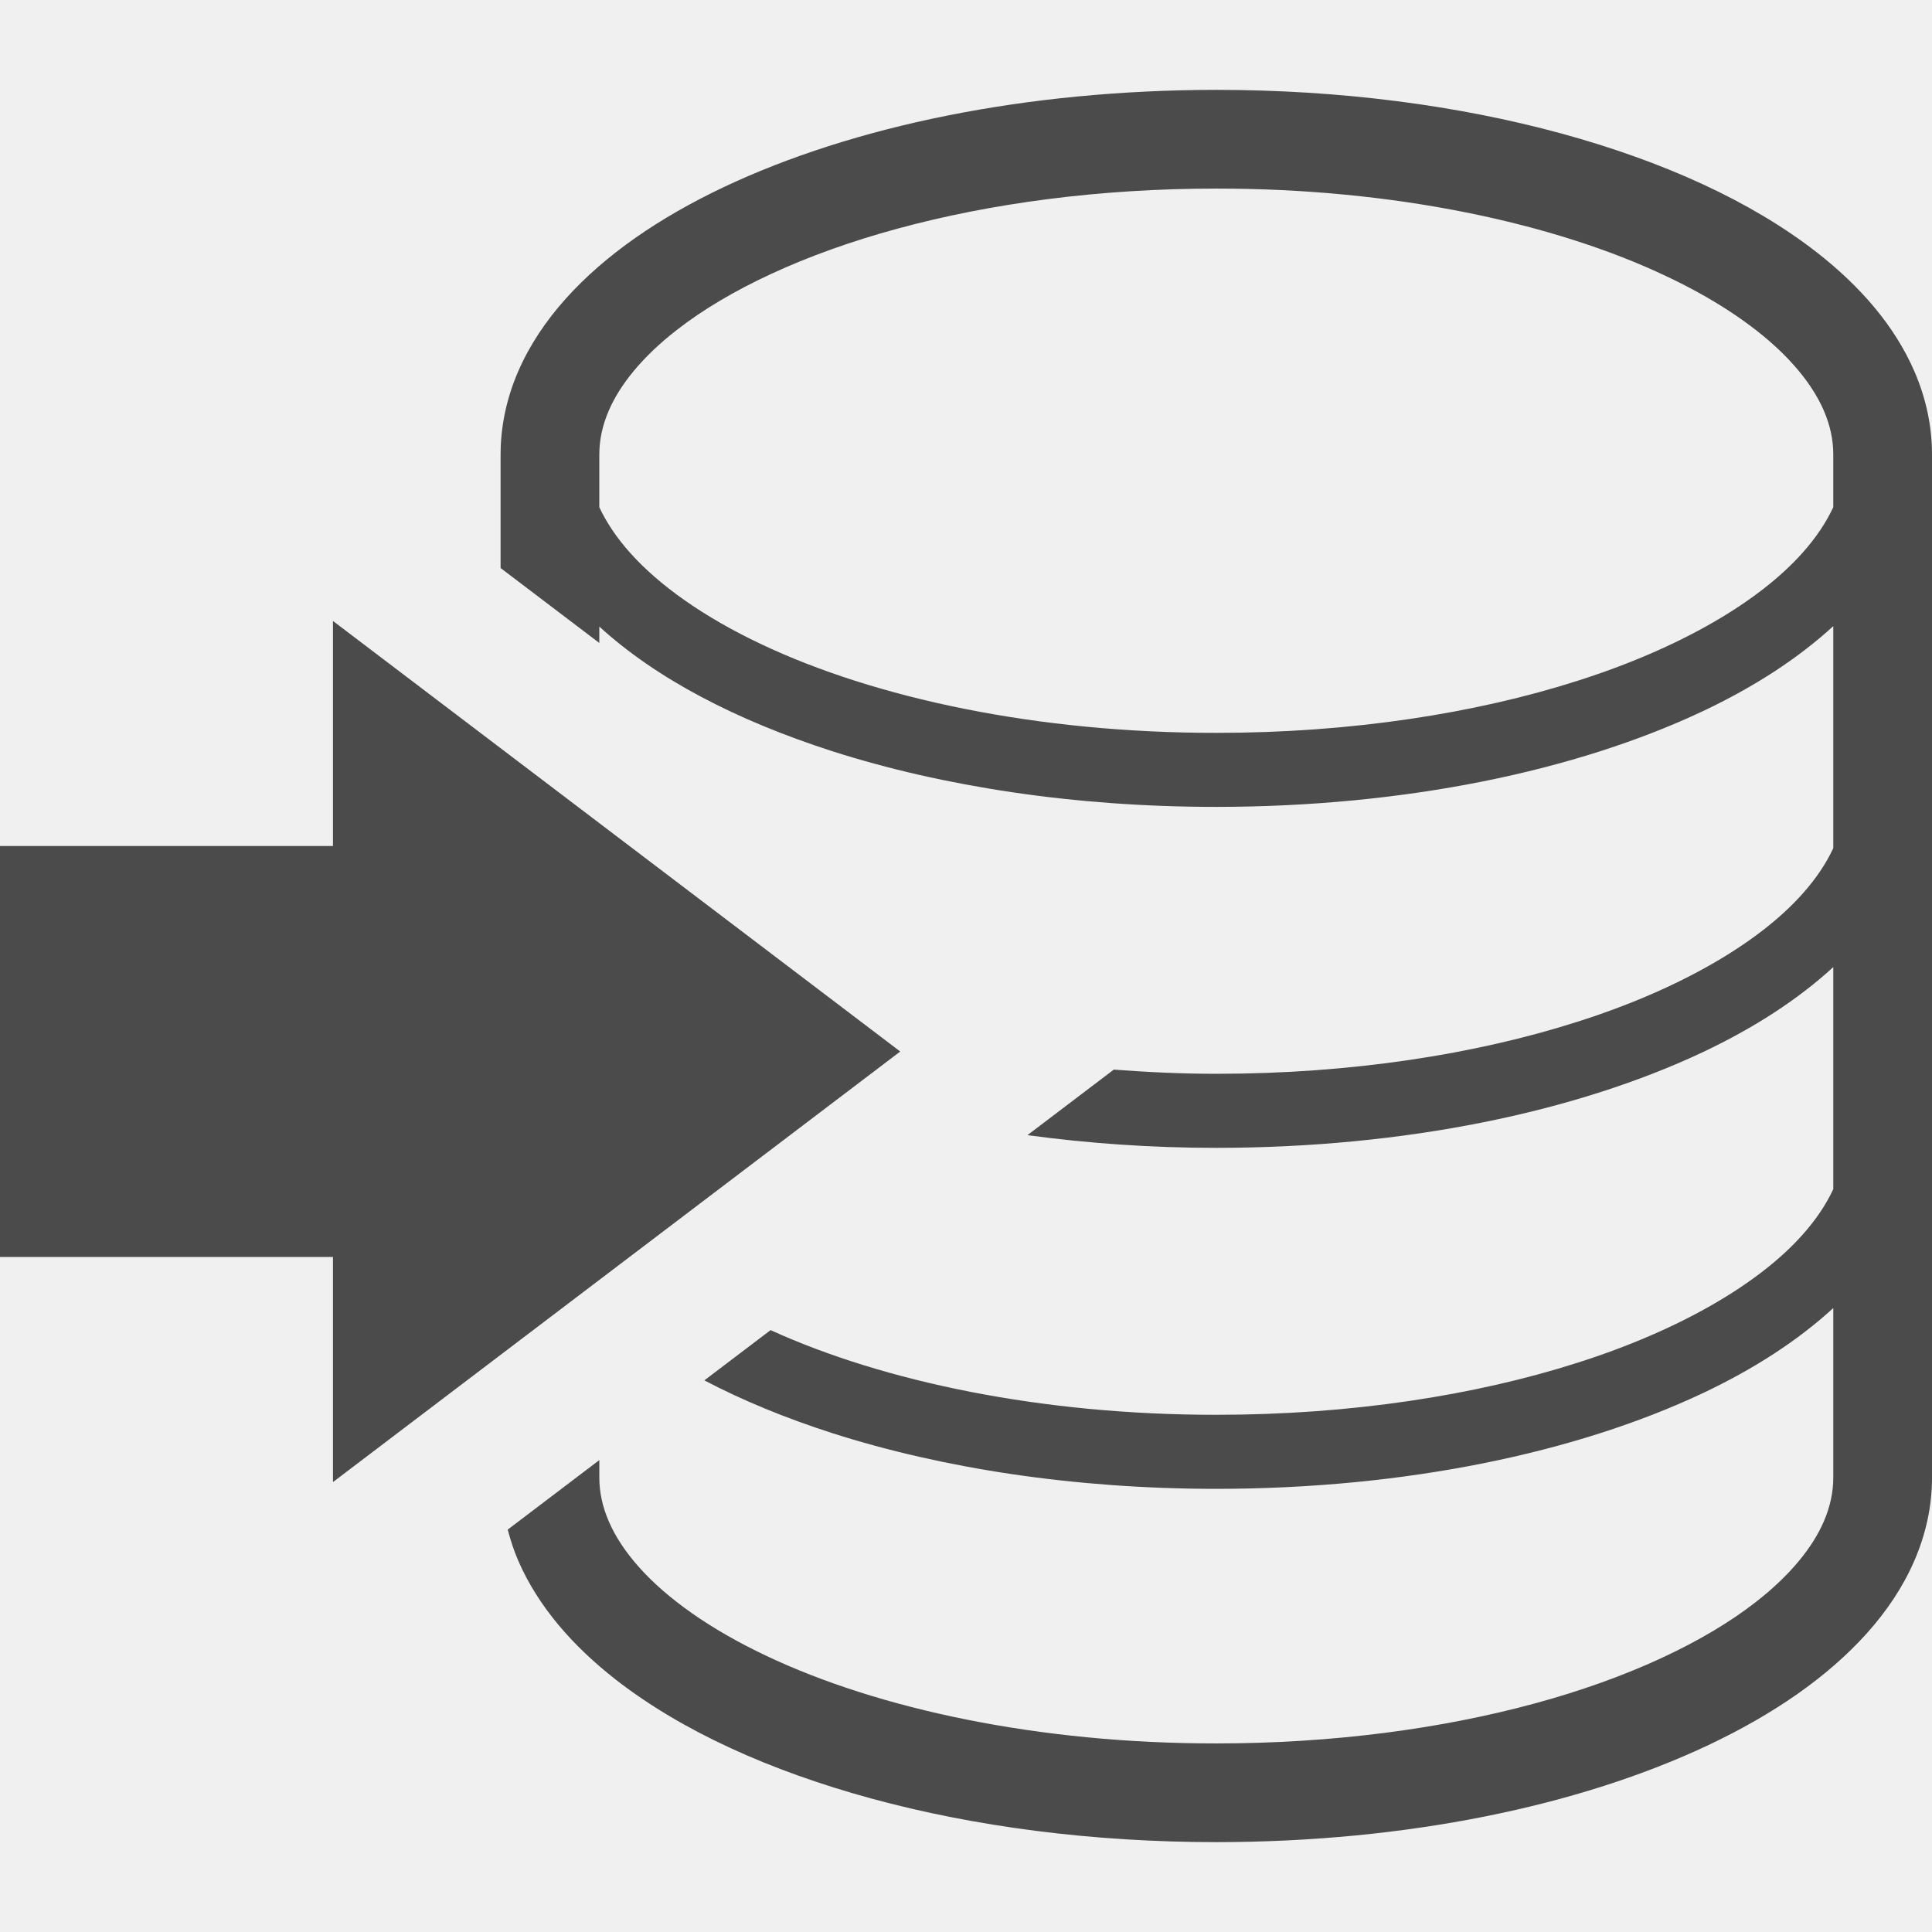
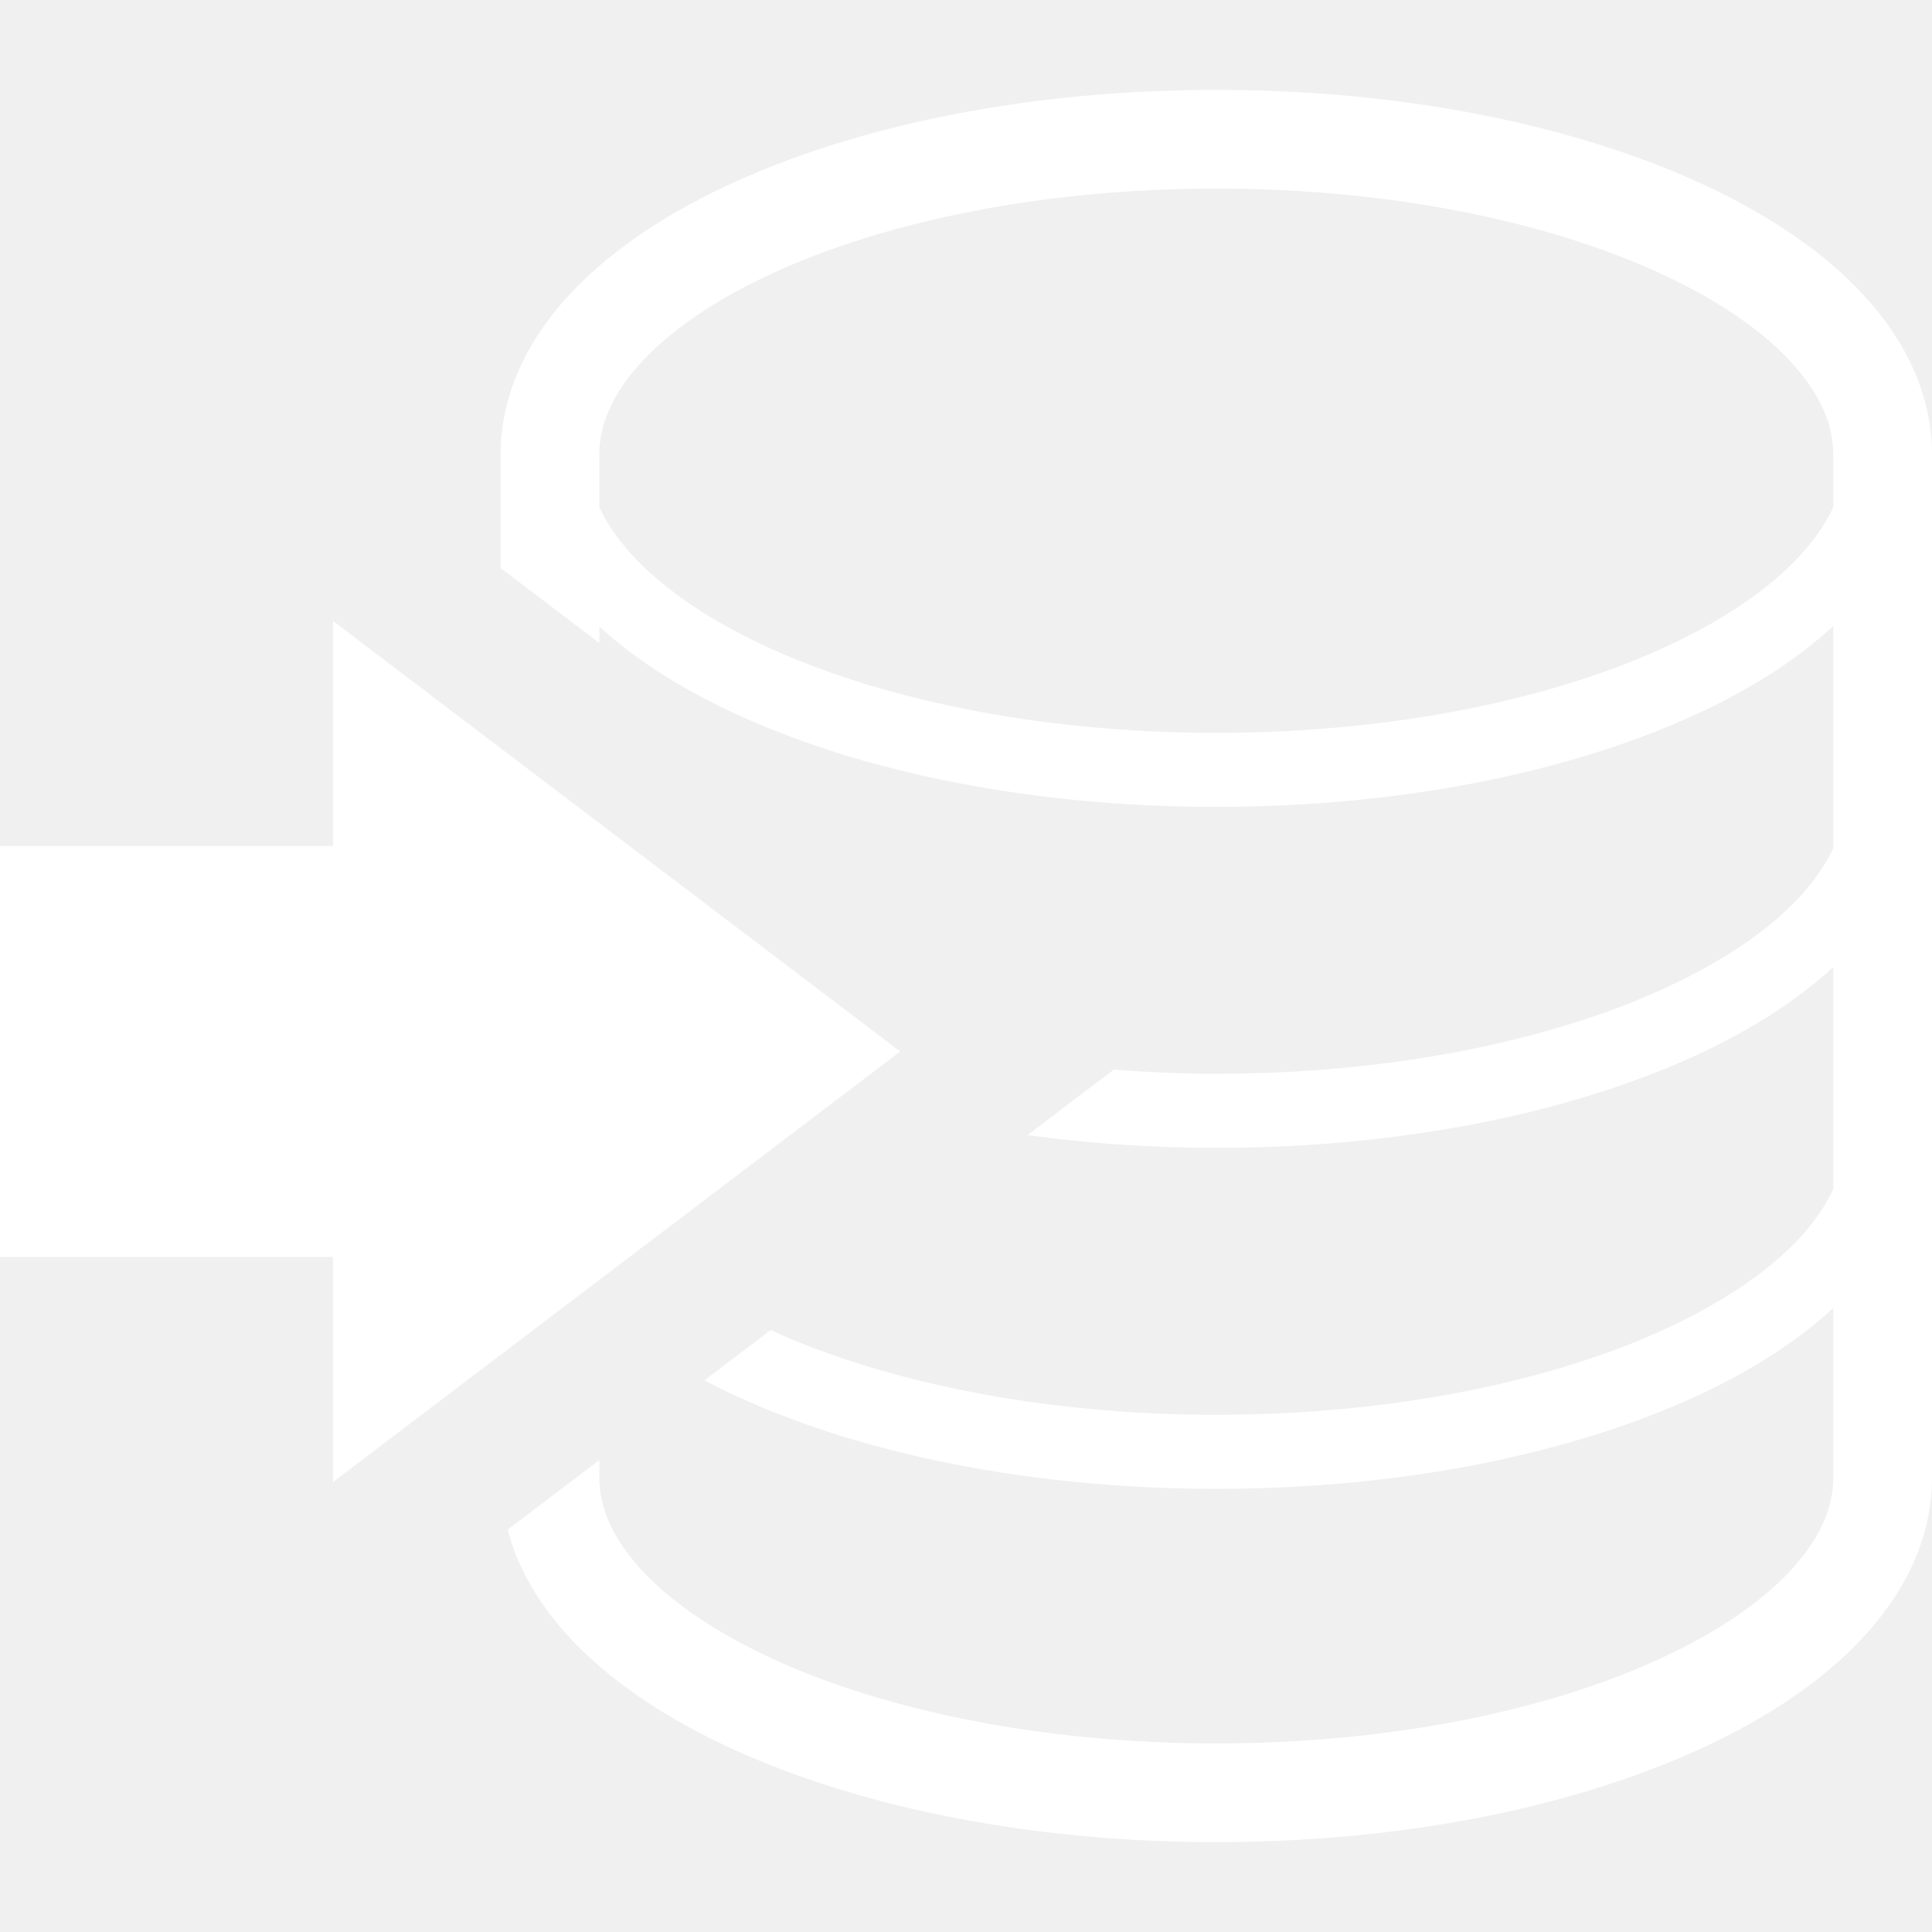
<svg xmlns="http://www.w3.org/2000/svg" version="1.1" id="_x32_" x="0px" y="0px" viewBox="0 0 512 512" style="width: 48px; height: 48px; opacity: 1;" xml:space="preserve">
  <style type="text/css">
- 	.st0{fill:#4B4B4B;}
+ 	.st0{fill:#FFFFFF;}
</style>
  <g>
    <path class="st0" d="M507.34,98.426c-5.269-12.142-14.39-22.598-25.948-31.612c-17.387-13.51-40.586-24.054-67.719-31.464   c-27.134-7.384-58.235-11.534-91.338-11.534c-50.447,0.033-96.203,9.566-130.465,25.734c-17.132,8.126-31.465,17.922-42.002,29.67   c-5.252,5.877-9.541,12.282-12.545,19.206c-2.997,6.924-4.668,14.39-4.66,22.03v30.08l26.162,19.856v-4.346   c15.132,13.838,36.379,24.877,61.792,33.052c29.299,9.36,64.204,14.736,101.718,14.736c50.028-0.024,95.371-9.508,129.058-25.421   c13.55-6.421,25.126-13.93,34.444-22.482v58.845c-1.86,3.992-4.511,7.993-8.1,12.027c-11.591,13.056-32.583,25.355-59.652,33.958   c-27.067,8.661-60.12,13.814-95.75,13.806c-9.278,0.008-18.3-0.444-27.166-1.111l-22.886,17.37   c15.946,2.166,32.698,3.368,50.052,3.368c50.028-0.025,95.371-9.516,129.058-25.422c13.55-6.421,25.126-13.928,34.444-22.482   v58.845c-1.86,3.992-4.511,7.994-8.1,12.035c-11.591,13.057-32.583,25.348-59.652,33.959c-27.067,8.66-60.12,13.813-95.75,13.806   c-46.232,0.025-88.061-8.751-118.125-22.441l-17.551,13.319c10.184,5.343,21.569,10.019,33.958,14.004   c29.299,9.36,64.204,14.735,101.718,14.744c50.028-0.024,95.371-9.516,129.058-25.421c13.55-6.422,25.126-13.938,34.444-22.491   v44.891c0,3.894-0.806,7.689-2.502,11.648c-2.964,6.891-8.941,14.3-18.013,21.355c-13.583,10.611-33.9,20.186-58.531,26.87   c-24.623,6.701-53.552,10.62-84.455,10.612c-47.08,0.041-89.625-9.146-119.269-23.224c-14.835-6.997-26.36-15.213-33.687-23.454   c-3.688-4.116-6.339-8.216-8.043-12.159c-1.704-3.96-2.503-7.754-2.511-11.648v-4.602l-24.276,18.423   c0.741,2.8,1.63,5.557,2.774,8.208c5.276,12.142,14.39,22.597,25.948,31.62c17.395,13.51,40.593,24.055,67.727,31.464   c27.133,7.384,58.235,11.525,91.337,11.533c50.456-0.041,96.195-9.565,130.457-25.742c17.14-8.124,31.464-17.913,42.001-29.669   c5.253-5.87,9.55-12.275,12.546-19.206c2.997-6.915,4.676-14.391,4.66-22.03V120.456   C512.016,112.816,510.337,105.349,507.34,98.426z M485.837,134.409c-1.86,3.993-4.511,8.002-8.1,12.036   c-11.591,13.064-32.583,25.355-59.652,33.966c-27.067,8.66-60.12,13.813-95.75,13.806c-47.5,0.024-90.448-9.196-120.669-23.536   c-15.123-7.146-26.994-15.552-34.732-24.236c-3.59-4.034-6.249-8.043-8.11-12.028v-13.962c0.008-3.895,0.807-7.681,2.511-11.641   c2.964-6.899,8.932-14.3,18.012-21.363c13.576-10.611,33.892-20.185,58.524-26.862c24.631-6.709,53.559-10.62,84.463-10.612   c47.081-0.041,89.625,9.146,119.262,23.224c14.835,6.989,26.359,15.205,33.686,23.454c3.688,4.116,6.338,8.208,8.052,12.159   c1.695,3.96,2.502,7.746,2.502,11.641V134.409z" />
    <polygon class="st0" points="238.572,278.663 88.242,164.564 88.242,224.207 0,224.207 0,333.12 88.242,333.12 88.242,392.763  " />
  </g>
</svg>
